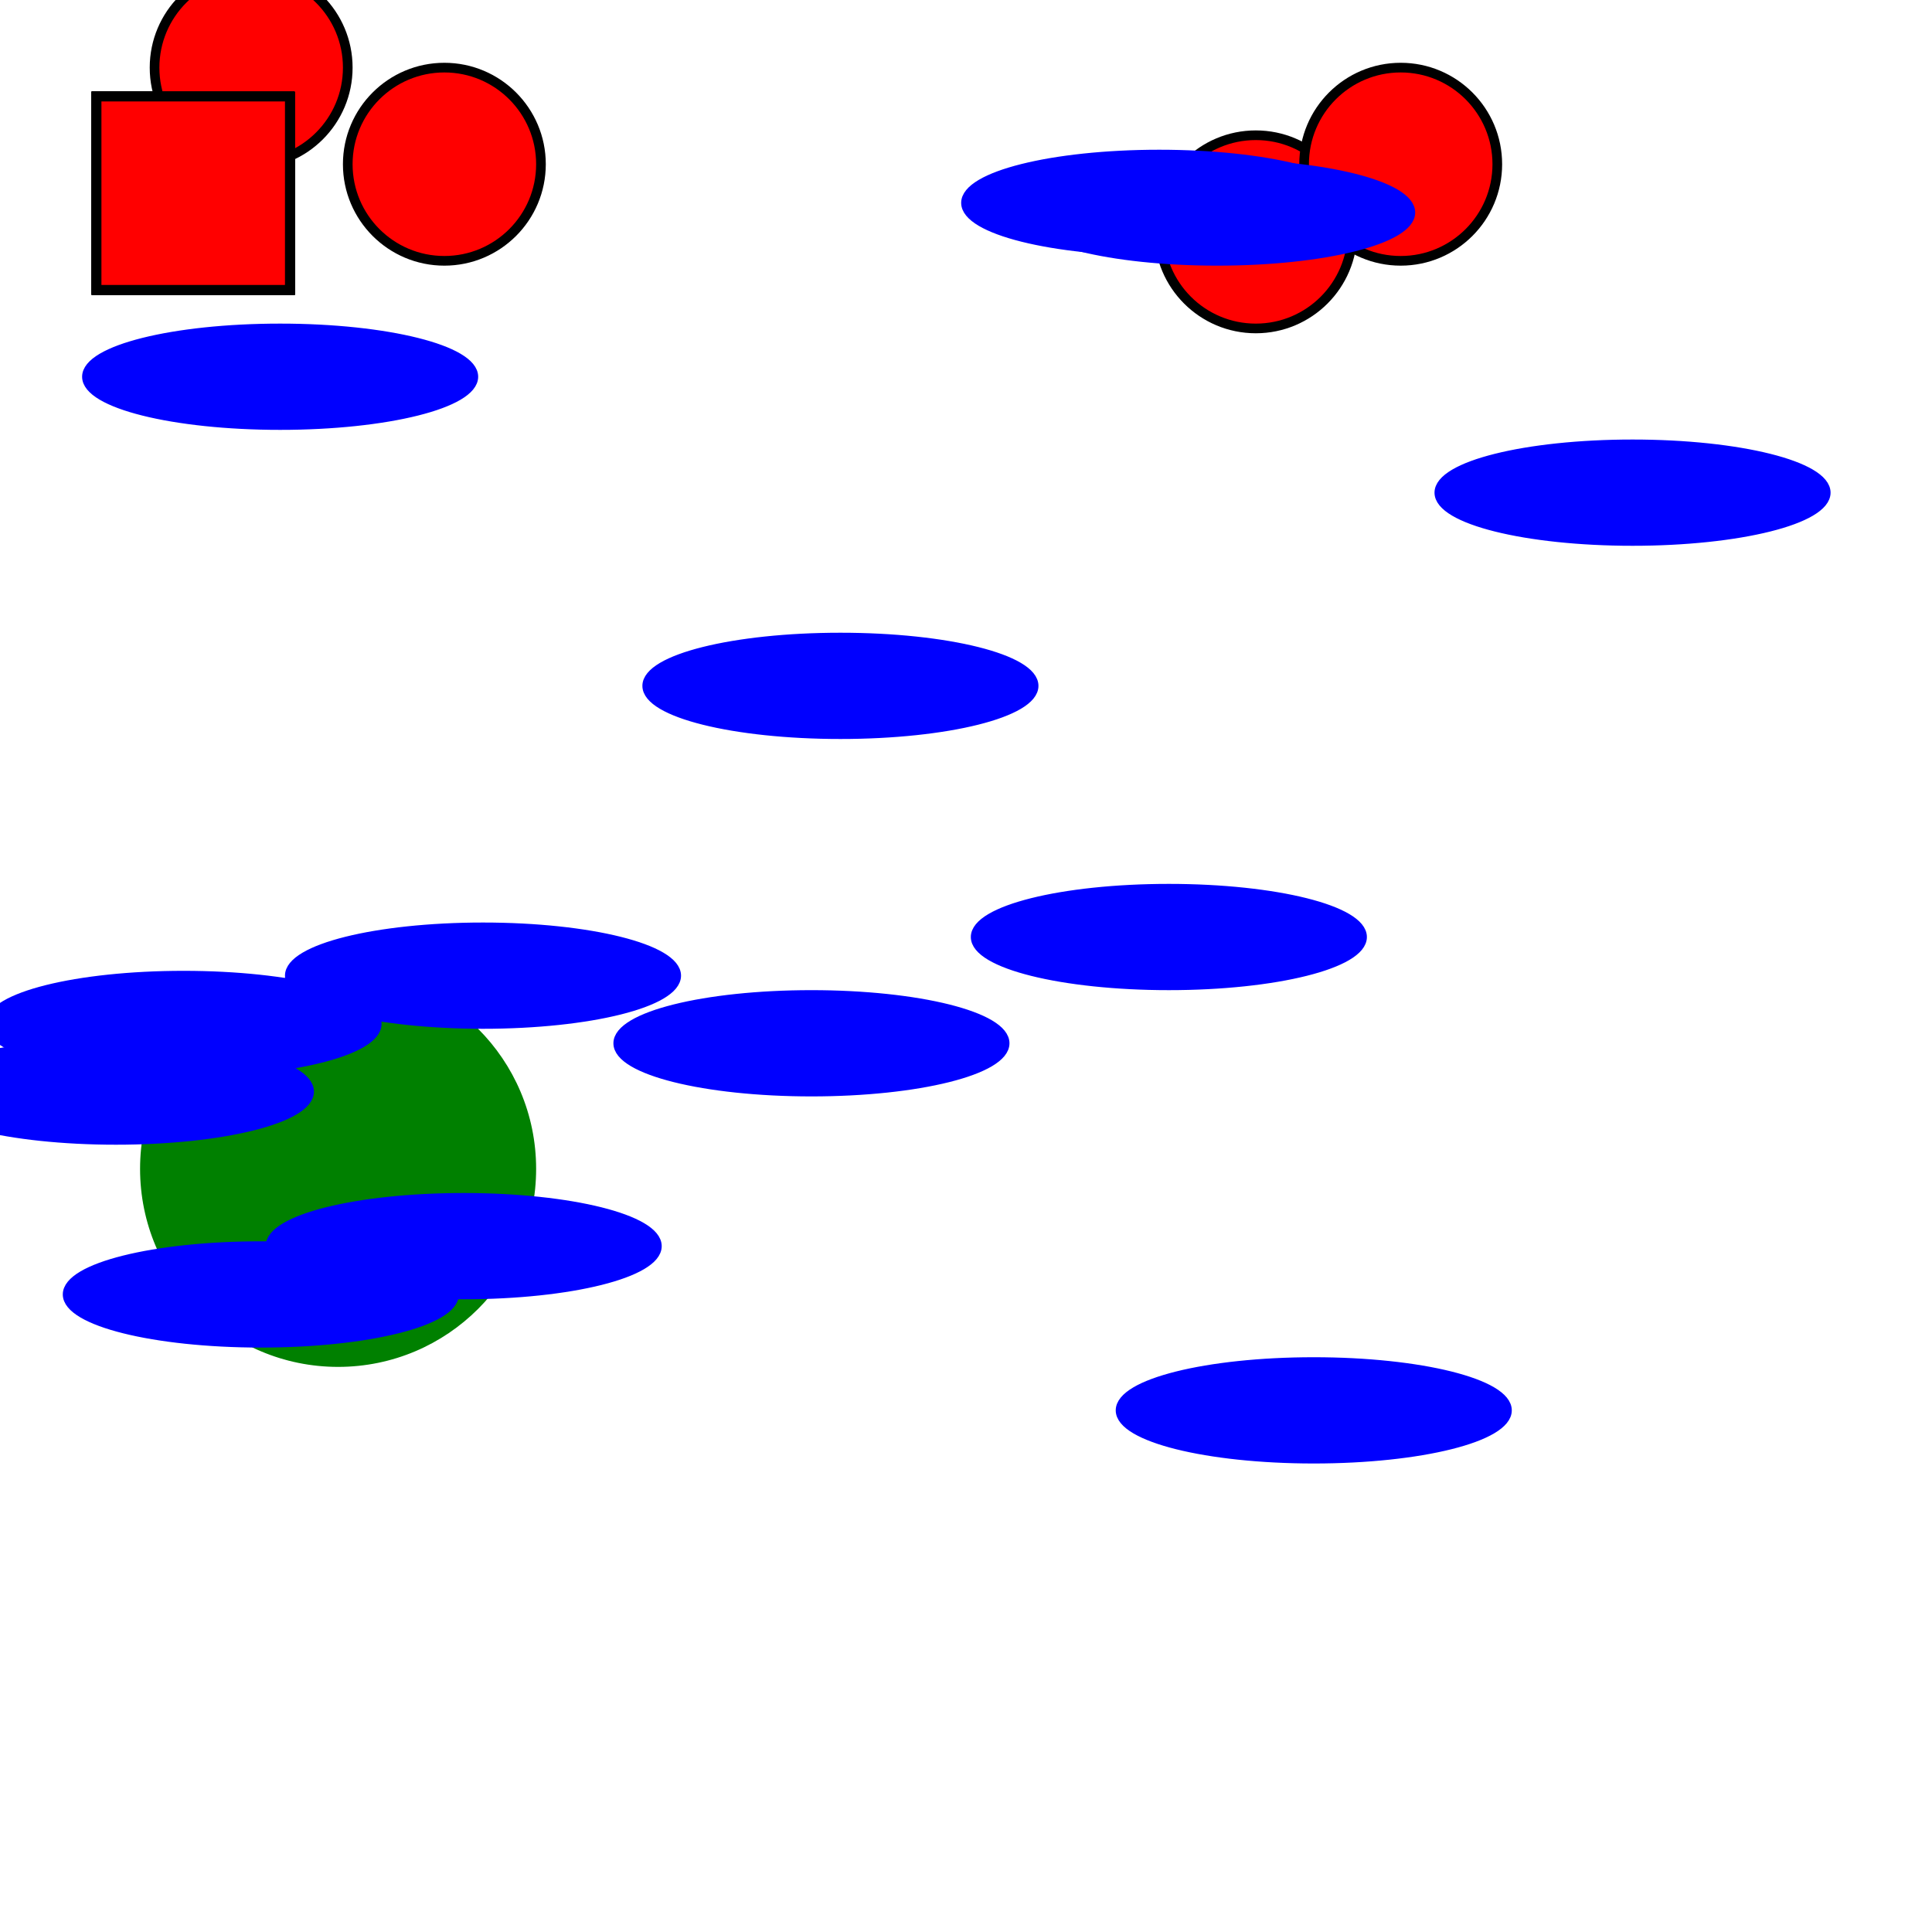
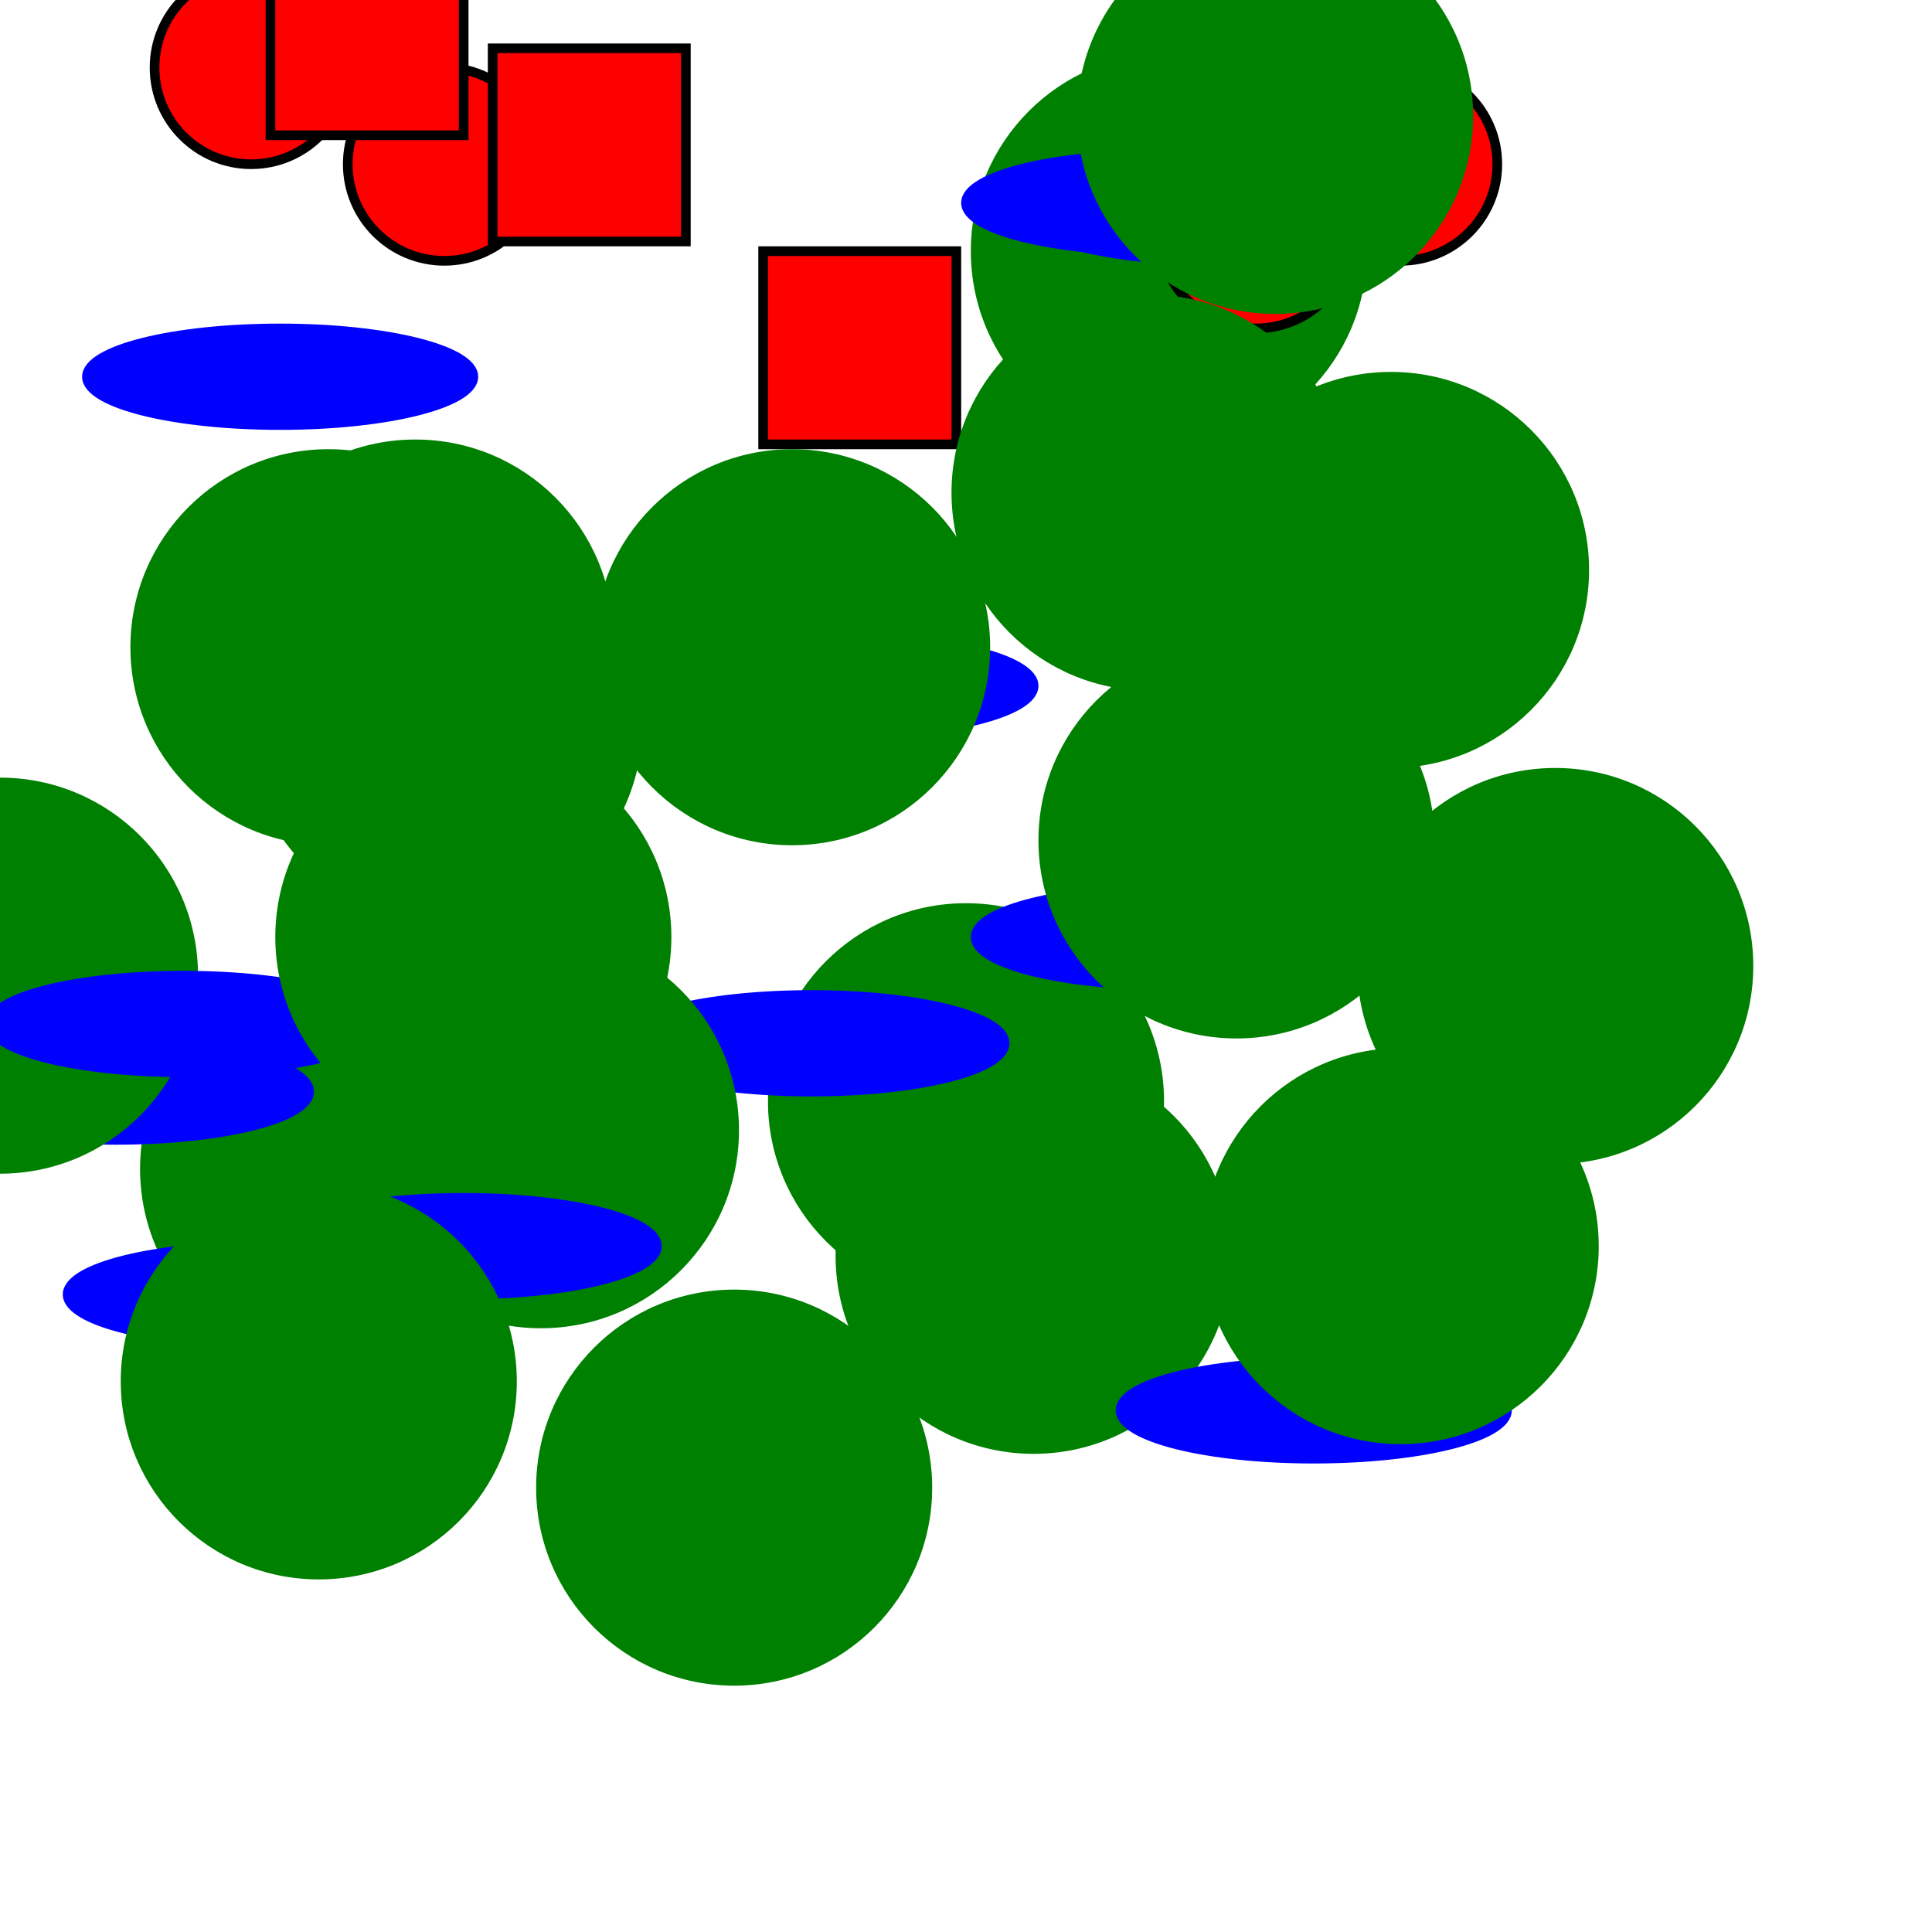
<svg xmlns="http://www.w3.org/2000/svg" width="150pt" height="150pt" version="1.1">
  <style type="text/css">
+ .st3{fill:#008000;stroke:#008000;stroke-miterlimit:5;}
+ .st2{fill:#ff0000;stroke:#000000;stroke-miterlimit:5;}
.st1{fill:#ff0000;stroke:#000000;stroke-miterlimit:5;}
- .st2{fill:#ff0000;stroke:#000000;stroke-miterlimit:5;}
- .st3{fill:#008000;stroke:#008000;stroke-miterlimit:5;}
.st4{fill:#0000ff;stroke:#0000ff;stroke-miterlimit:5;}
</style>
-   <path class="st1" d="M 10,10 C 16.667,10,23.333,10,30,10 C 30,16.667,30,23.333,30,30 C 23.333,30,16.667,30,10,30 C 10,23.333,10,16.667,10,10z" />
+   <path class="st3" d="M 181,100 C 181,111.046,172.046,120,161,120 C 149.954,120,141,111.046,141,100 C 141,88.954,149.954,80,161,80 C 172.046,80,181,88.954,181,100 C 181,100,181,100,181,100z" />
  <path class="st2" d="M 46,7 C 46,7,46,7,46,7 C 51.523,7,56,11.477,56,17 C 56,17,56,17,56,17 C 56,22.523,51.523,27,46,27 C 46,27,46,27,46,27 C 40.477,27,36,22.523,36,17 C 36,17,36,17,36,17 C 36,11.477,40.477,7,46,7 C 46,7,46,7,46,7z" />
  <path class="st3" d="M 55,121 C 55,132.046,46.046,141,35,141 C 23.954,141,15,132.046,15,121 C 15,109.954,23.954,101,35,101 C 46.046,101,55,109.954,55,121 C 55,121,55,121,55,121z" />
  <path class="st2" d="M 119,-66 C 119,-66,119,-66,119,-66 C 124.523,-66,129,-61.523,129,-56 C 129,-56,129,-56,129,-56 C 129,-50.477,124.523,-46,119,-46 C 119,-46,119,-46,119,-46 C 113.477,-46,109,-50.477,109,-56 C 109,-56,109,-56,109,-56 C 109,-61.523,113.477,-66,119,-66 C 119,-66,119,-66,119,-66z" />
-   <path class="st1" d="M 10,10 C 16.667,10,23.333,10,30,10 C 30,16.667,30,23.333,30,30 C 23.333,30,16.667,30,10,30 C 10,23.333,10,16.667,10,10z" />
-   <path class="st1" d="M 10,10 C 16.667,10,23.333,10,30,10 C 30,16.667,30,23.333,30,30 C 23.333,30,16.667,30,10,30 C 10,23.333,10,16.667,10,10z" />
-   <path class="st1" d="M 10,10 C 16.667,10,23.333,10,30,10 C 30,16.667,30,23.333,30,30 C 23.333,30,16.667,30,10,30 C 10,23.333,10,16.667,10,10z" />
-   <path class="st1" d="M 10,10 C 16.667,10,23.333,10,30,10 C 30,16.667,30,23.333,30,30 C 23.333,30,16.667,30,10,30 C 10,23.333,10,16.667,10,10z" />
-   <path class="st1" d="M 10,10 C 16.667,10,23.333,10,30,10 C 30,16.667,30,23.333,30,30 C 23.333,30,16.667,30,10,30 C 10,23.333,10,16.667,10,10z" />
+   <path class="st3" d="M 127,130 C 127,141.046,118.046,150,107,150 C 95.954,150,87,141.046,87,130 C 87,118.954,95.954,110,107,110 C 118.046,110,127,118.954,127,130 C 127,130,127,130,127,130z" />
+   <path class="st3" d="M 63,66 C 63,77.046,54.046,86,43,86 C 31.954,86,23,77.046,23,66 C 23,54.954,31.954,46,43,46 C 54.046,46,63,54.954,63,66 C 63,66,63,66,63,66z" />
+   <path class="st1" d="M 79,26 C 85.667,26,92.333,26,99,26 C 99,32.667,99,39.333,99,46 C 92.333,46,85.667,46,79,46 C 79,39.333,79,32.667,79,26z" />
+   <path class="st3" d="M 120,114 C 120,125.046,111.046,134,100,134 C 88.954,134,80,125.046,80,114 C 80,102.954,88.954,94,100,94 C 111.046,94,120,102.954,120,114 C 120,114,120,114,120,114z" />
+   <path class="st3" d="M 141,26 C 141,37.046,132.046,46,121,46 C 109.954,46,101,37.046,101,26 C 101,14.954,109.954,6,121,6 C 132.046,6,141,14.954,141,26 C 141,26,141,26,141,26z" />
  <path class="st2" d="M 97,-106 C 97,-106,97,-106,97,-106 C 102.523,-106,107,-101.523,107,-96 C 107,-96,107,-96,107,-96 C 107,-90.477,102.523,-86,97,-86 C 97,-86,97,-86,97,-86 C 91.477,-86,87,-90.477,87,-96 C 87,-96,87,-96,87,-96 C 87,-101.523,91.477,-106,97,-106 C 97,-106,97,-106,97,-106z" />
  <path class="st2" d="M 28,-90 C 28,-90,28,-90,28,-90 C 33.523,-90,38,-85.523,38,-80 C 38,-80,38,-80,38,-80 C 38,-74.477,33.523,-70,28,-70 C 28,-70,28,-70,28,-70 C 22.477,-70,18,-74.477,18,-80 C 18,-80,18,-80,18,-80 C 18,-85.523,22.477,-90,28,-90 C 28,-90,28,-90,28,-90z" />
  <path class="st2" d="M 87,-95 C 87,-95,87,-95,87,-95 C 92.523,-95,97,-90.523,97,-85 C 97,-85,97,-85,97,-85 C 97,-79.477,92.523,-75,87,-75 C 87,-75,87,-75,87,-75 C 81.477,-75,77,-79.477,77,-85 C 77,-85,77,-85,77,-85 C 77,-90.523,81.477,-95,87,-95 C 87,-95,87,-95,87,-95z" />
  <path class="st4" d="M 32,113 C 32,115.761,23.046,118,12,118 C 0.954,118,-8,115.761,-8,113 C -8,110.239,0.954,108,12,108 C 23.046,108,32,110.239,32,113 C 32,113,32,113,32,113z" />
  <path class="st4" d="M 47,134 C 47,136.761,38.046,139,27,139 C 15.954,139,7,136.761,7,134 C 7,131.239,15.954,129,27,129 C 38.046,129,47,131.239,47,134 C 47,134,47,134,47,134z" />
  <path class="st4" d="M 141,97 C 141,99.761,132.046,102,121,102 C 109.954,102,101,99.761,101,97 C 101,94.239,109.954,92,121,92 C 132.046,92,141,94.239,141,97 C 141,97,141,97,141,97z" />
-   <path class="st4" d="M 70,101 C 70,103.761,61.046,106,50,106 C 38.954,106,30,103.761,30,101 C 30,98.239,38.954,96,50,96 C 61.046,96,70,98.239,70,101 C 70,101,70,101,70,101z" />
+   <path class="st3" d="M 20,101 C 20,112.046,11.046,121,0,121 C -11.046,121,-20,112.046,-20,101 C -20,89.954,-11.046,81,0,81 C 11.046,81,20,89.954,20,101 C 20,101,20,101,20,101z" />
  <path class="st2" d="M 130,14 C 130,14,130,14,130,14 C 135.523,14,140,18.477,140,24 C 140,24,140,24,140,24 C 140,29.523,135.523,34,130,34 C 130,34,130,34,130,34 C 124.477,34,120,29.523,120,24 C 120,24,120,24,120,24 C 120,18.477,124.477,14,130,14 C 130,14,130,14,130,14z" />
-   <path class="st1" d="M 10,10 C 16.667,10,23.333,10,30,10 C 30,16.667,30,23.333,30,30 C 23.333,30,16.667,30,10,30 C 10,23.333,10,16.667,10,10z" />
-   <path class="st1" d="M 10,10 C 16.667,10,23.333,10,30,10 C 30,16.667,30,23.333,30,30 C 23.333,30,16.667,30,10,30 C 10,23.333,10,16.667,10,10z" />
-   <path class="st1" d="M 10,10 C 16.667,10,23.333,10,30,10 C 30,16.667,30,23.333,30,30 C 23.333,30,16.667,30,10,30 C 10,23.333,10,16.667,10,10z" />
-   <path class="st4" d="M 189,51 C 189,53.761,180.046,56,169,56 C 157.954,56,149,53.761,149,51 C 149,48.239,157.954,46,169,46 C 180.046,46,189,48.239,189,51 C 189,51,189,51,189,51z" />
+   <path class="st3" d="M 164,59 C 164,70.046,155.046,79,144,79 C 132.954,79,124,70.046,124,59 C 124,47.954,132.954,39,144,39 C 155.046,39,164,47.954,164,59 C 164,59,164,59,164,59z" />
+   <path class="st1" d="M 106,38 C 112.667,38,119.333,38,126,38 C 126,44.667,126,51.333,126,58 C 119.333,58,112.667,58,106,58 C 106,51.333,106,44.667,106,38z" />
+   <path class="st3" d="M 54,67 C 54,78.046,45.046,87,34,87 C 22.954,87,14,78.046,14,67 C 14,55.954,22.954,47,34,47 C 45.046,47,54,55.954,54,67 C 54,67,54,67,54,67z" />
+   <path class="st3" d="M 139,51 C 139,62.046,130.046,71,119,71 C 107.954,71,99,62.046,99,51 C 99,39.954,107.954,31,119,31 C 130.046,31,139,39.954,139,51 C 139,51,139,51,139,51z" />
  <path class="st4" d="M 39,106 C 39,108.761,30.046,111,19,111 C 7.954,111,-1,108.761,-1,106 C -1,103.239,7.954,101,19,101 C 30.046,101,39,103.239,39,106 C 39,106,39,106,39,106z" />
-   <path class="st1" d="M 10,10 C 16.667,10,23.333,10,30,10 C 30,16.667,30,23.333,30,30 C 23.333,30,16.667,30,10,30 C 10,23.333,10,16.667,10,10z" />
+   <path class="st3" d="M 66,75 C 66,86.046,57.046,95,46,95 C 34.954,95,26,86.046,26,75 C 26,63.954,34.954,55,46,55 C 57.046,55,66,63.954,66,75 C 66,75,66,75,66,75z" />
  <path class="st2" d="M 47,-41 C 47,-41,47,-41,47,-41 C 52.523,-41,57,-36.523,57,-31 C 57,-31,57,-31,57,-31 C 57,-25.477,52.523,-21,47,-21 C 47,-21,47,-21,47,-21 C 41.477,-21,37,-25.477,37,-31 C 37,-31,37,-31,37,-31 C 37,-36.523,41.477,-41,47,-41 C 47,-41,47,-41,47,-41z" />
  <path class="st4" d="M 156,146 C 156,148.761,147.046,151,136,151 C 124.954,151,116,148.761,116,146 C 116,143.239,124.954,141,136,141 C 147.046,141,156,143.239,156,146 C 156,146,156,146,156,146z" />
  <path class="st2" d="M -2,-83 C -2,-83,-2,-83,-2,-83 C 3.523,-83,8,-78.523,8,-73 C 8,-73,8,-73,8,-73 C 8,-67.477,3.523,-63,-2,-63 C -2,-63,-2,-63,-2,-63 C -7.523,-63,-12,-67.477,-12,-73 C -12,-73,-12,-73,-12,-73 C -12,-78.523,-7.523,-83,-2,-83 C -2,-83,-2,-83,-2,-83z" />
-   <path class="st1" d="M 10,10 C 16.667,10,23.333,10,30,10 C 30,16.667,30,23.333,30,30 C 23.333,30,16.667,30,10,30 C 10,23.333,10,16.667,10,10z" />
+   <path class="st3" d="M 96,154 C 96,165.046,87.046,174,76,174 C 64.954,174,56,165.046,56,154 C 56,142.954,64.954,134,76,134 C 87.046,134,96,142.954,96,154 C 96,154,96,154,96,154z" />
  <path class="st2" d="M 145,7 C 145,7,145,7,145,7 C 150.523,7,155,11.477,155,17 C 155,17,155,17,155,17 C 155,22.523,150.523,27,145,27 C 145,27,145,27,145,27 C 139.477,27,135,22.523,135,17 C 135,17,135,17,135,17 C 135,11.477,139.477,7,145,7 C 145,7,145,7,145,7z" />
  <path class="st4" d="M 104,108 C 104,110.761,95.046,113,84,113 C 72.954,113,64,110.761,64,108 C 64,105.239,72.954,103,84,103 C 95.046,103,104,105.239,104,108 C 104,108,104,108,104,108z" />
  <path class="st4" d="M 107,71 C 107,73.761,98.046,76,87,76 C 75.954,76,67,73.761,67,71 C 67,68.239,75.954,66,87,66 C 98.046,66,107,68.239,107,71 C 107,71,107,71,107,71z" />
-   <path class="st1" d="M 10,10 C 16.667,10,23.333,10,30,10 C 30,16.667,30,23.333,30,30 C 23.333,30,16.667,30,10,30 C 10,23.333,10,16.667,10,10z" />
+   <path class="st3" d="M 148,87 C 148,98.046,139.046,107,128,107 C 116.954,107,108,98.046,108,87 C 108,75.954,116.954,67,128,67 C 139.046,67,148,75.954,148,87 C 148,87,148,87,148,87z" />
  <path class="st2" d="M 26,-3 C 26,-3,26,-3,26,-3 C 31.523,-3,36,1.477,36,7 C 36,7,36,7,36,7 C 36,12.523,31.523,17,26,17 C 26,17,26,17,26,17 C 20.477,17,16,12.523,16,7 C 16,7,16,7,16,7 C 16,1.477,20.477,-3,26,-3 C 26,-3,26,-3,26,-3z" />
-   <path class="st1" d="M 10,10 C 16.667,10,23.333,10,30,10 C 30,16.667,30,23.333,30,30 C 23.333,30,16.667,30,10,30 C 10,23.333,10,16.667,10,10z" />
+   <path class="st1" d="M 73,-91 C 79.667,-91,86.333,-91,93,-91 C 93,-84.333,93,-77.667,93,-71 C 86.333,-71,79.667,-71,73,-71 C 73,-77.667,73,-84.333,73,-91z" />
  <path class="st4" d="M 49,39 C 49,41.761,40.046,44,29,44 C 17.954,44,9,41.761,9,39 C 9,36.239,17.954,34,29,34 C 40.046,34,49,36.239,49,39 C 49,39,49,39,49,39z" />
-   <path class="st1" d="M 10,10 C 16.667,10,23.333,10,30,10 C 30,16.667,30,23.333,30,30 C 23.333,30,16.667,30,10,30 C 10,23.333,10,16.667,10,10z" />
+   <path class="st3" d="M 102,67 C 102,78.046,93.046,87,82,87 C 70.954,87,62,78.046,62,67 C 62,55.954,70.954,47,82,47 C 93.046,47,102,55.954,102,67 C 102,67,102,67,102,67z" />
  <path class="st2" d="M 137,-121 C 137,-121,137,-121,137,-121 C 142.523,-121,147,-116.523,147,-111 C 147,-111,147,-111,147,-111 C 147,-105.477,142.523,-101,137,-101 C 137,-101,137,-101,137,-101 C 131.477,-101,127,-105.477,127,-111 C 127,-111,127,-111,127,-111 C 127,-116.523,131.477,-121,137,-121 C 137,-121,137,-121,137,-121z" />
  <path class="st4" d="M 140,21 C 140,23.761,131.046,26,120,26 C 108.954,26,100,23.761,100,21 C 100,18.239,108.954,16,120,16 C 131.046,16,140,18.239,140,21 C 140,21,140,21,140,21z" />
  <path class="st4" d="M 146,22 C 146,24.761,137.046,27,126,27 C 114.954,27,106,24.761,106,22 C 106,19.239,114.954,17,126,17 C 137.046,17,146,19.239,146,22 C 146,22,146,22,146,22z" />
-   <path class="st1" d="M 10,10 C 16.667,10,23.333,10,30,10 C 30,16.667,30,23.333,30,30 C 23.333,30,16.667,30,10,30 C 10,23.333,10,16.667,10,10z" />
-   <path class="st1" d="M 10,10 C 16.667,10,23.333,10,30,10 C 30,16.667,30,23.333,30,30 C 23.333,30,16.667,30,10,30 C 10,23.333,10,16.667,10,10z" />
-   <path class="st1" d="M 10,10 C 16.667,10,23.333,10,30,10 C 30,16.667,30,23.333,30,30 C 23.333,30,16.667,30,10,30 C 10,23.333,10,16.667,10,10z" />
+   <path class="st3" d="M 76,117 C 76,128.046,67.046,137,56,137 C 44.954,137,36,128.046,36,117 C 36,105.954,44.954,97,56,97 C 67.046,97,76,105.954,76,117 C 76,117,76,117,76,117z" />
+   <path class="st1" d="M 28,-6 C 34.667,-6,41.333,-6,48,-6 C 48,0.667,48,7.333,48,14 C 41.333,14,34.667,14,28,14 C 28,7.333,28,0.667,28,-6z" />
+   <path class="st1" d="M 51,5 C 57.667,5,64.333,5,71,5 C 71,11.667,71,18.333,71,25 C 64.333,25,57.667,25,51,25 C 51,18.333,51,11.667,51,5z" />
  <path class="st4" d="M 68,129 C 68,131.761,59.046,134,48,134 C 36.954,134,28,131.761,28,129 C 28,126.239,36.954,124,48,124 C 59.046,124,68,126.239,68,129 C 68,129,68,129,68,129z" />
  <path class="st2" d="M 74,-23 C 74,-23,74,-23,74,-23 C 79.523,-23,84,-18.523,84,-13 C 84,-13,84,-13,84,-13 C 84,-7.477,79.523,-3,74,-3 C 74,-3,74,-3,74,-3 C 68.477,-3,64,-7.477,64,-13 C 64,-13,64,-13,64,-13 C 64,-18.523,68.477,-23,74,-23 C 74,-23,74,-23,74,-23z" />
-   <path class="st1" d="M 10,10 C 16.667,10,23.333,10,30,10 C 30,16.667,30,23.333,30,30 C 23.333,30,16.667,30,10,30 C 10,23.333,10,16.667,10,10z" />
-   <path class="st1" d="M 10,10 C 16.667,10,23.333,10,30,10 C 30,16.667,30,23.333,30,30 C 23.333,30,16.667,30,10,30 C 10,23.333,10,16.667,10,10z" />
-   <path class="st1" d="M 10,10 C 16.667,10,23.333,10,30,10 C 30,16.667,30,23.333,30,30 C 23.333,30,16.667,30,10,30 C 10,23.333,10,16.667,10,10z" />
-   <path class="st1" d="M 10,10 C 16.667,10,23.333,10,30,10 C 30,16.667,30,23.333,30,30 C 23.333,30,16.667,30,10,30 C 10,23.333,10,16.667,10,10z" />
+   <path class="st3" d="M 69,97 C 69,108.046,60.046,117,49,117 C 37.954,117,29,108.046,29,97 C 29,85.954,37.954,77,49,77 C 60.046,77,69,85.954,69,97 C 69,97,69,97,69,97z" />
+   <path class="st3" d="M 152,12 C 152,23.046,143.046,32,132,32 C 120.954,32,112,23.046,112,12 C 112,0.954,120.954,-8,132,-8 C 143.046,-8,152,0.954,152,12 C 152,12,152,12,152,12z" />
+   <path class="st3" d="M 53,143 C 53,154.046,44.046,163,33,163 C 21.954,163,13,154.046,13,143 C 13,131.954,21.954,123,33,123 C 44.046,123,53,131.954,53,143 C 53,143,53,143,53,143z" />
+   <path class="st3" d="M 165,129 C 165,140.046,156.046,149,145,149 C 133.954,149,125,140.046,125,129 C 125,117.954,133.954,109,145,109 C 156.046,109,165,117.954,165,129 C 165,129,165,129,165,129z" />
</svg>
